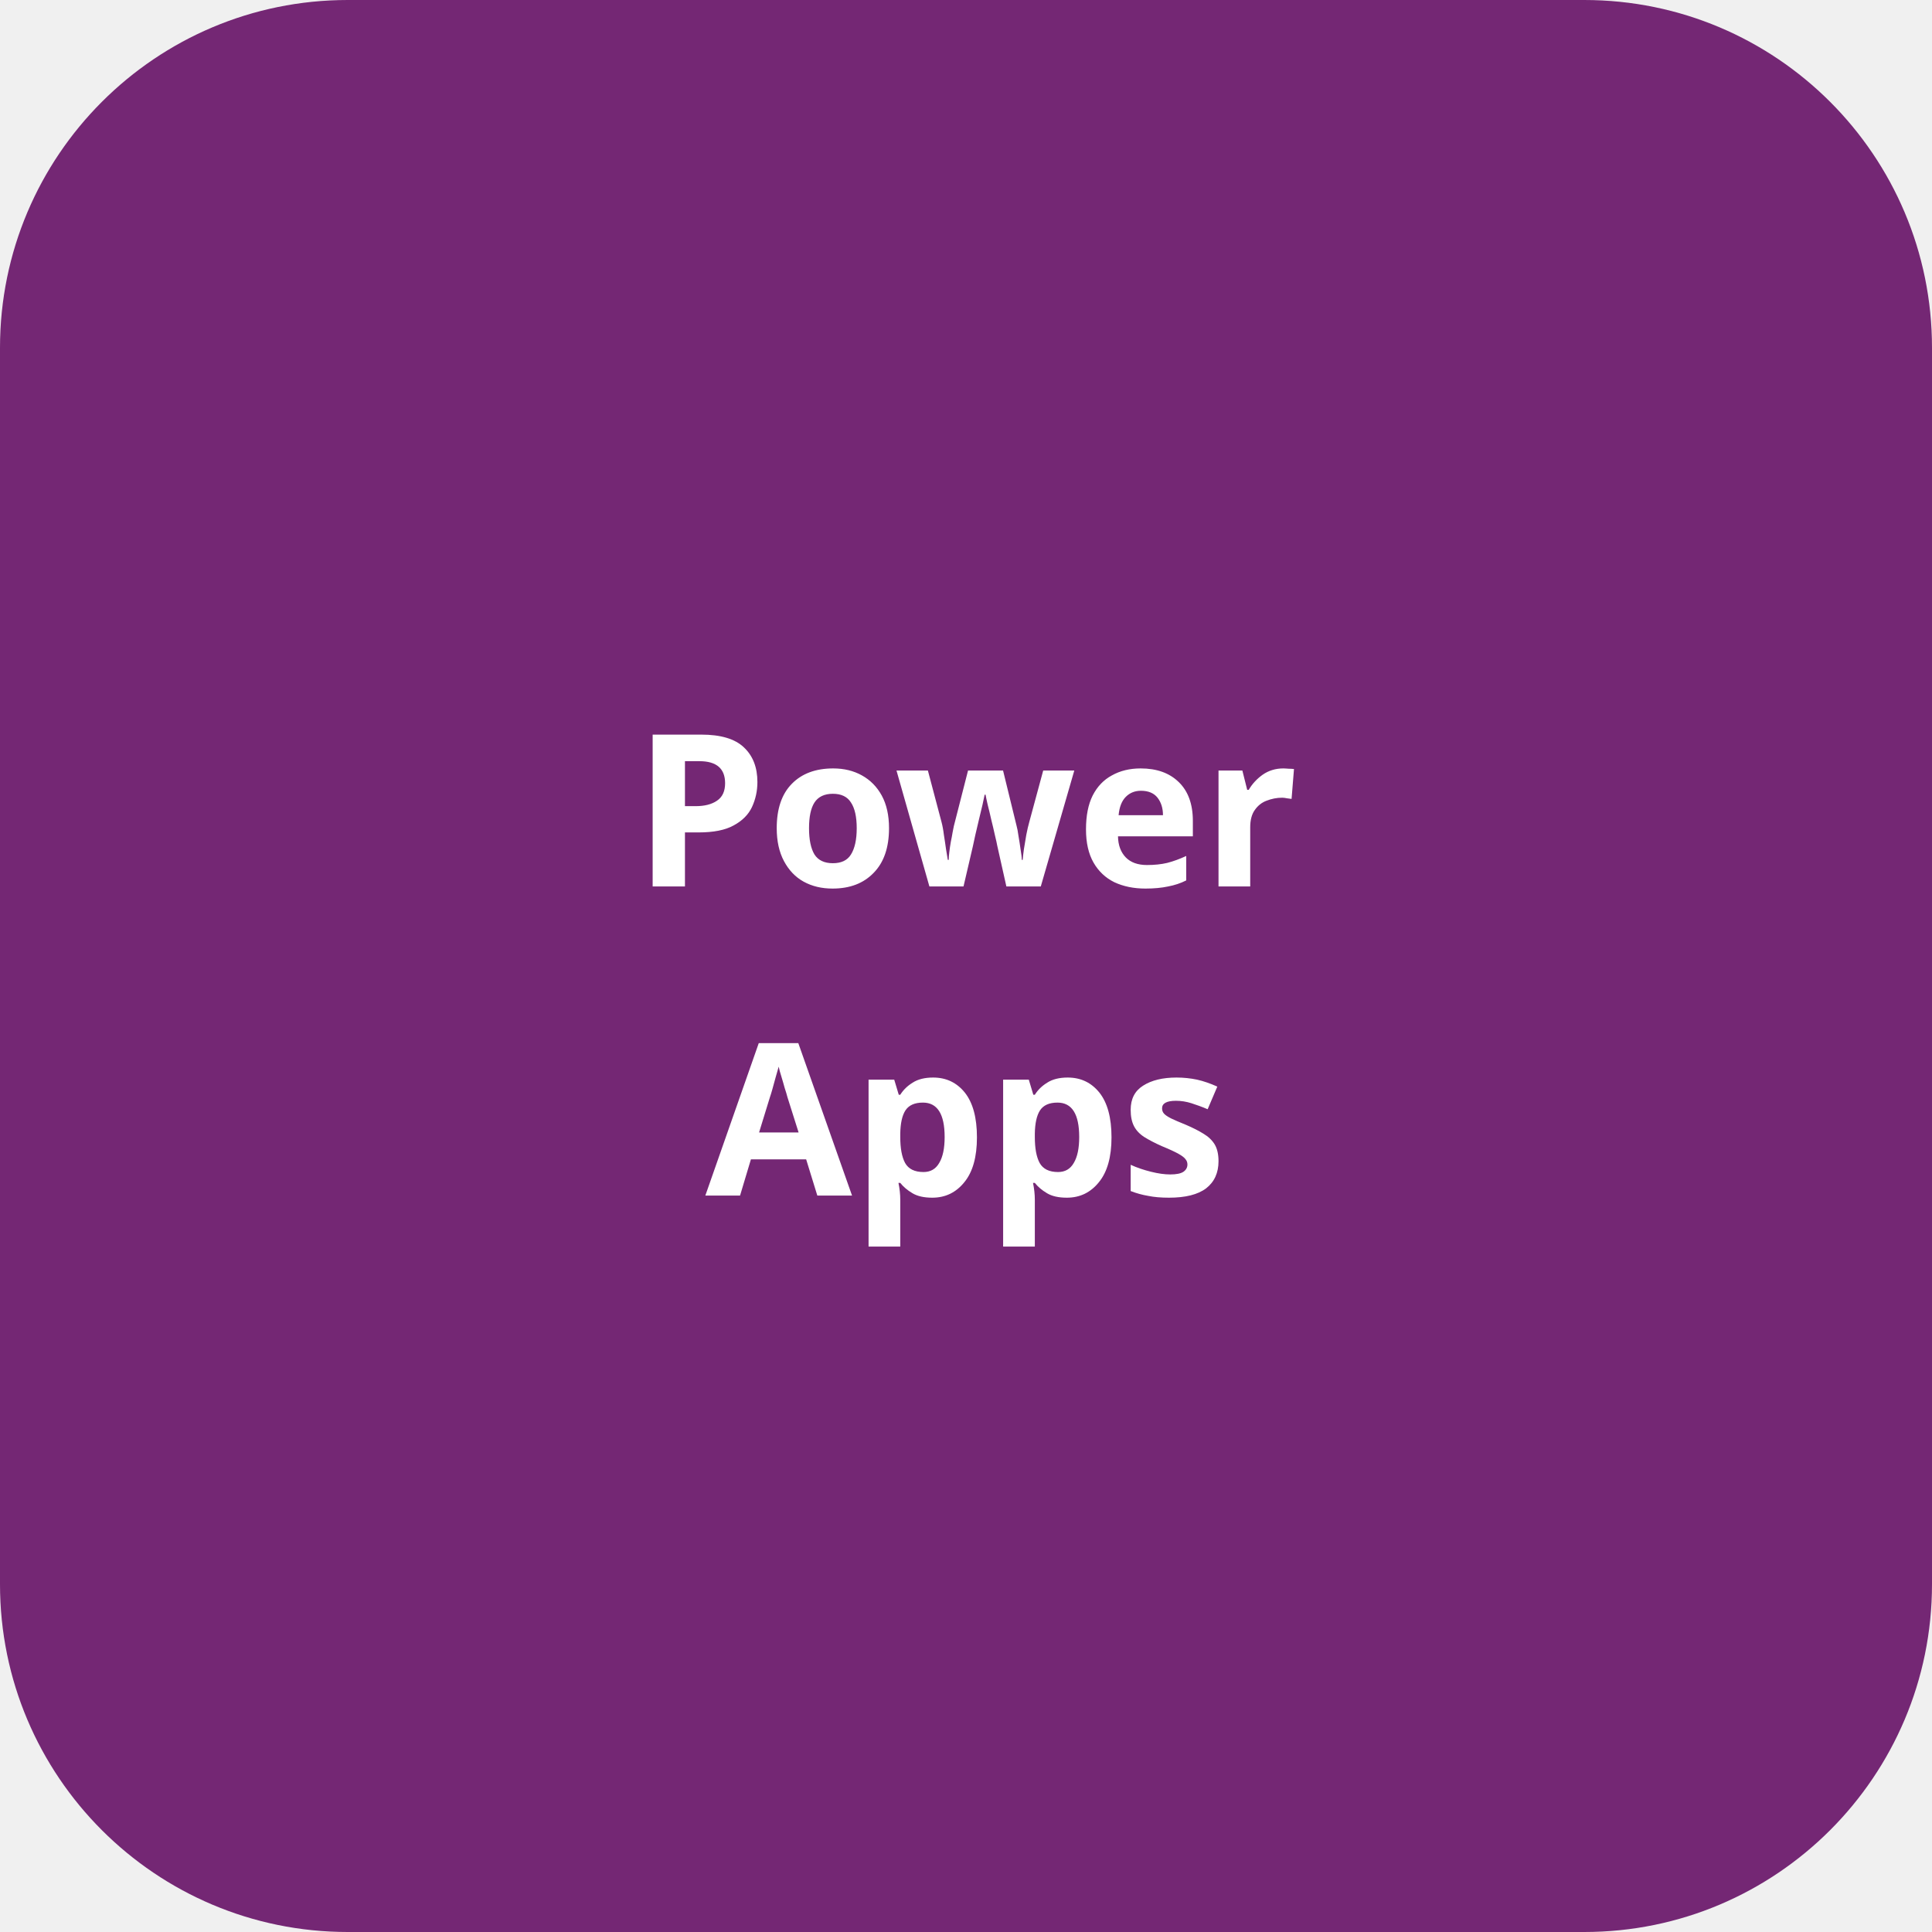
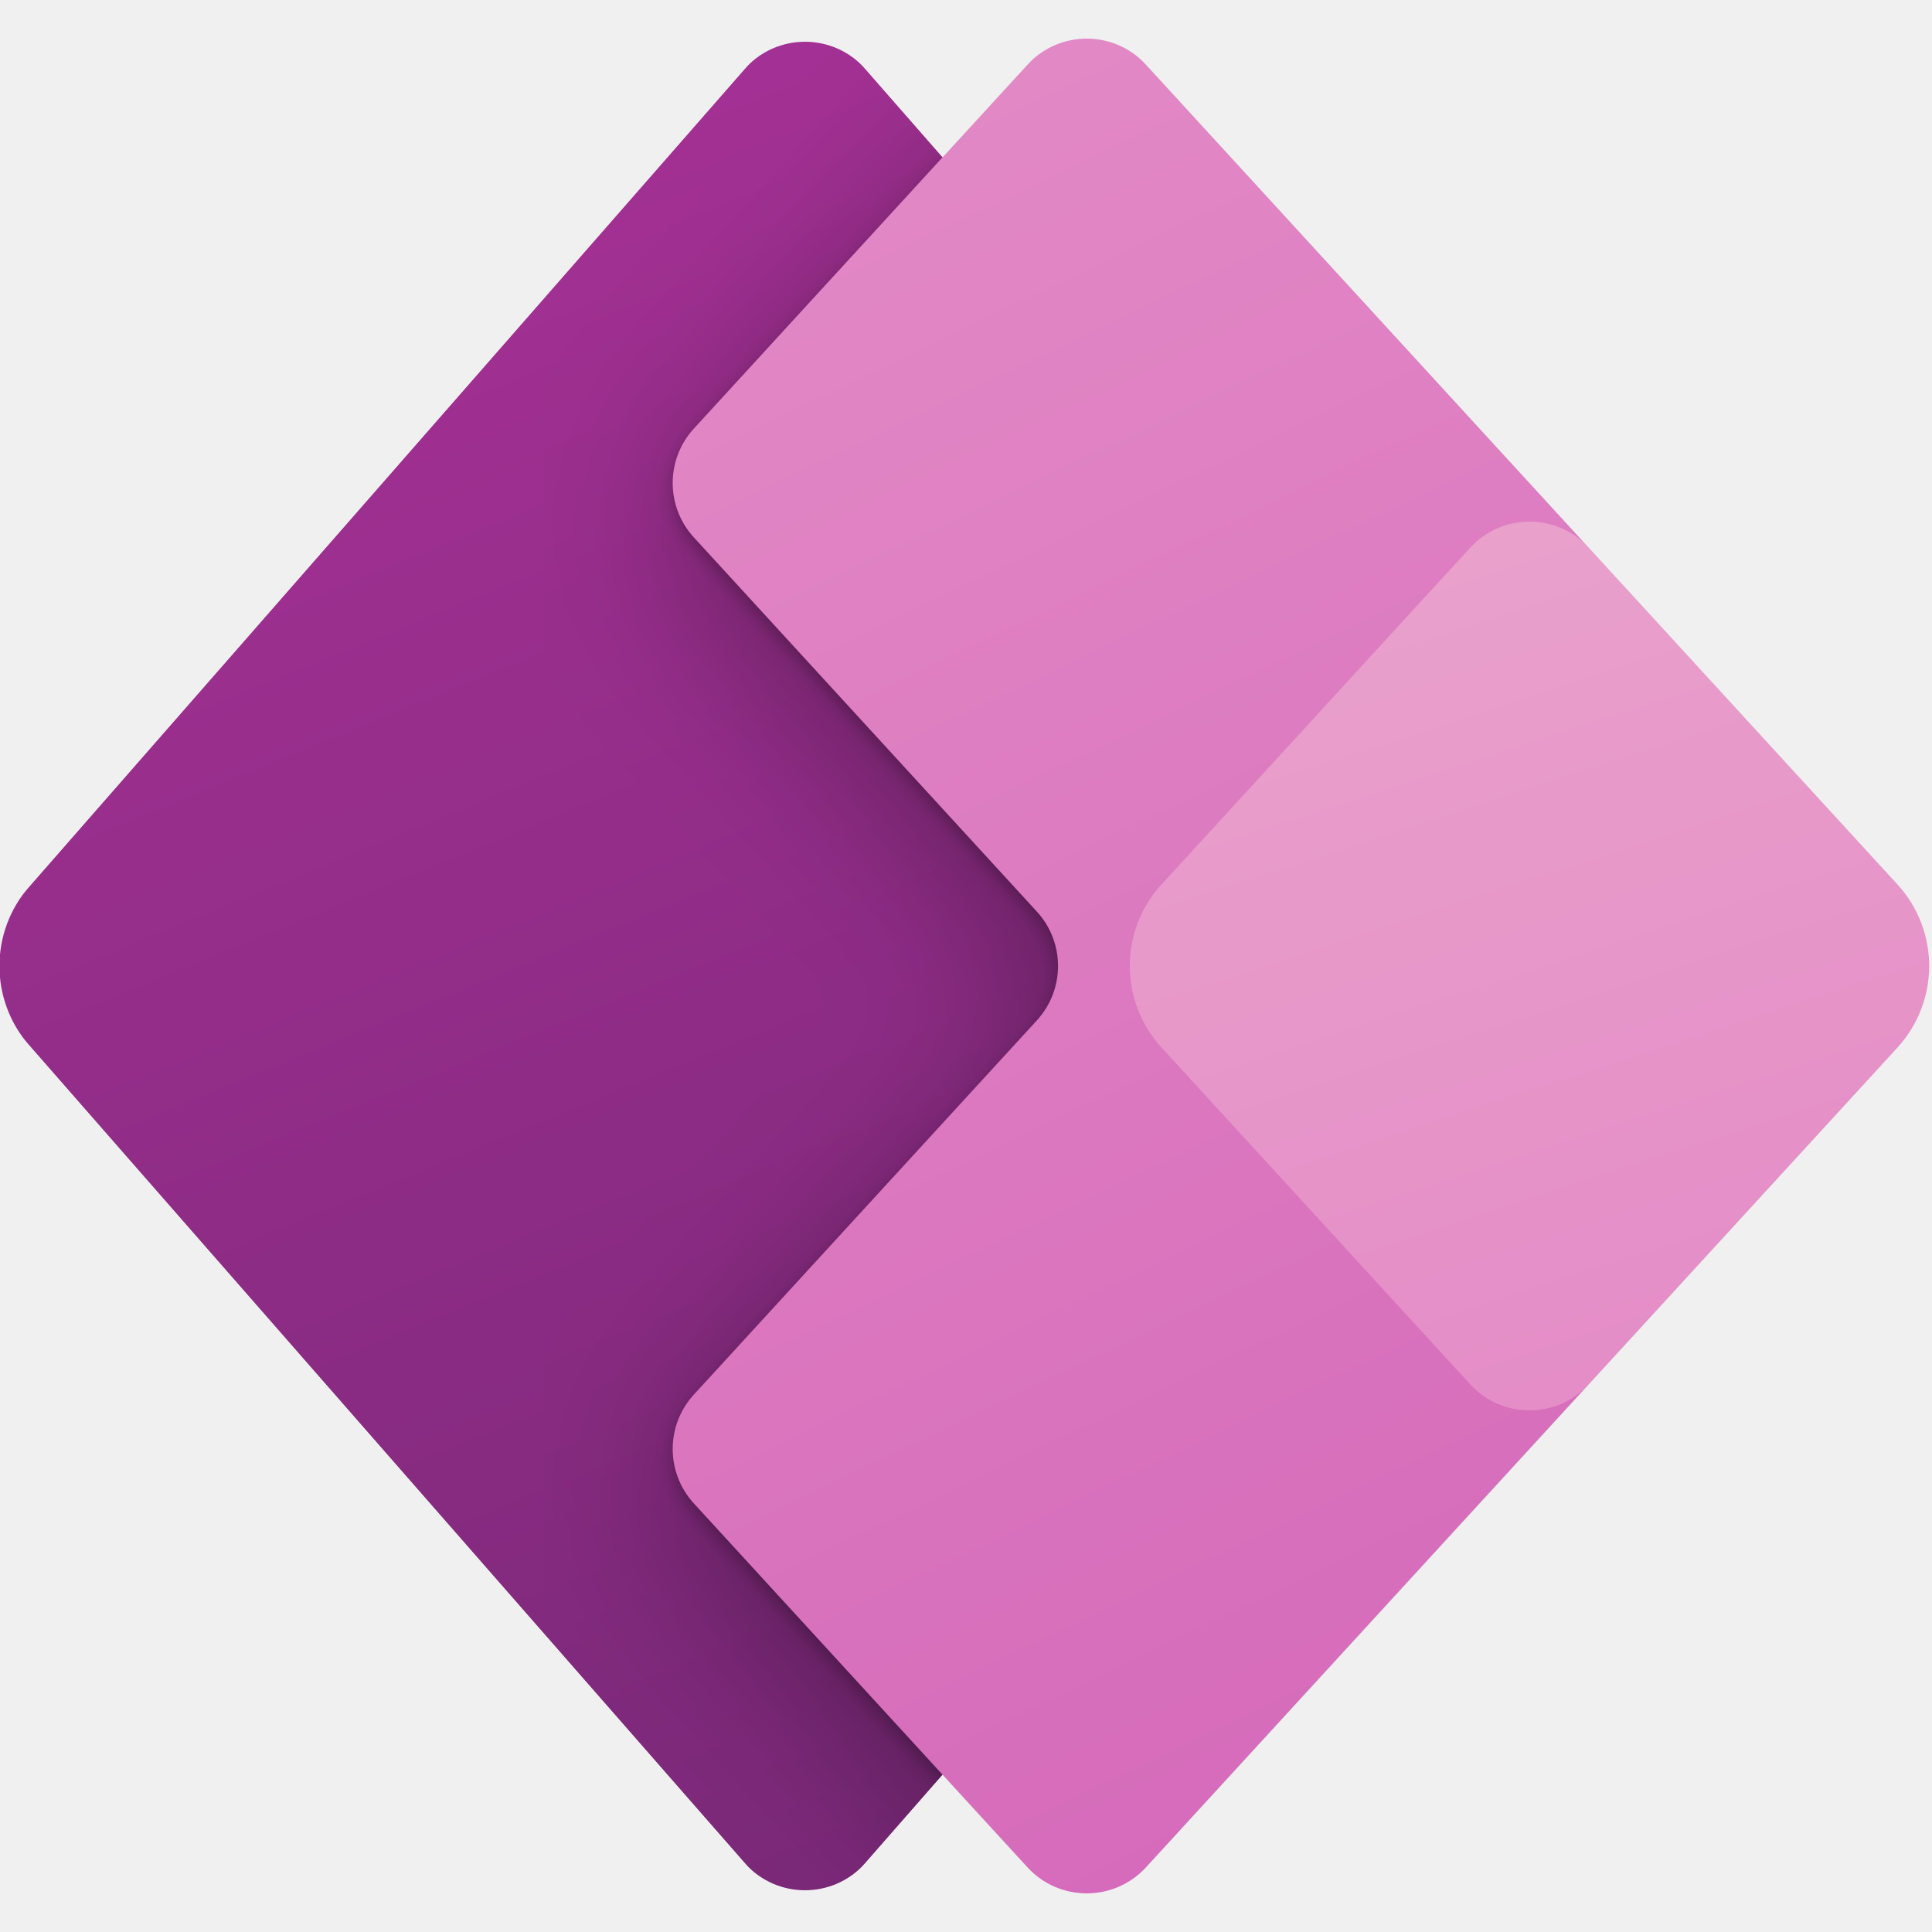
- <svg xmlns="http://www.w3.org/2000/svg" viewBox="0 0 100 100">
-   <rect width="100" height="100" rx="18" ry="18" fill="#742774" />
-   <text x="50" y="42" dominant-baseline="middle" text-anchor="middle" font-family="system-ui, sans-serif" font-weight="700" font-size="11" fill="white">Power</text>
-   <text x="50" y="58" dominant-baseline="middle" text-anchor="middle" font-family="system-ui, sans-serif" font-weight="700" font-size="11" fill="white">Apps</text>
+ <svg xmlns="http://www.w3.org/2000/svg" width="96" height="96" viewBox="0 0 96 96" fill="none">
+   <defs>
+     <filter id="filter0_f">
+       <feFlood flood-opacity="0" result="BackgroundImageFix" />
+       <feBlend mode="normal" in="SourceGraphic" in2="BackgroundImageFix" result="shape" />
+       <feGaussianBlur stdDeviation="4" result="effect1_foregroundBlur" />
+     </filter>
+     <filter id="filter1_f">
+       <feFlood flood-opacity="0" result="BackgroundImageFix" />
+       <feBlend mode="normal" in="SourceGraphic" in2="BackgroundImageFix" result="shape" />
+       <feGaussianBlur stdDeviation="0.38" result="effect1_foregroundBlur" />
+     </filter>
+     <linearGradient id="paint0_linear" x1="71" y1="96" x2="15" y2="-41" gradientUnits="userSpaceOnUse">
+       <stop stop-color="#742774" />
+       <stop offset="1" stop-color="#BB35A4" />
+     </linearGradient>
+     <linearGradient id="paint1_linear" x1="32" y1="0" x2="78" y2="96" gradientUnits="userSpaceOnUse">
+       <stop stop-color="#E48CC7" />
+       <stop offset="1" stop-color="#D467B9" />
+     </linearGradient>
+     <linearGradient id="paint2_linear" x1="62" y1="29" x2="76" y2="72" gradientUnits="userSpaceOnUse">
+       <stop stop-color="#E9A1CB" />
+       <stop offset="1" stop-color="#E48CC7" />
+     </linearGradient>
+     <clipPath id="clip0">
+       <rect width="96" height="96" fill="white" />
+     </clipPath>
+     <clipPath id="clip1">
+       <rect width="96" height="96" fill="white" />
+     </clipPath>
+     <clipPath id="clip2">
+       <rect width="96" height="96" fill="white" transform="translate(0 0.00012207)" />
+     </clipPath>
+   </defs>
+   <g clip-path="url(#clip0)">
+     <g clip-path="url(#clip1)">
+       <g clip-path="url(#clip2)">
+         <mask id="mask0" mask-type="alpha" maskUnits="userSpaceOnUse" x="-1" y="1" width="97" height="94">
+           <path d="M1.457 44.049C-0.522 46.311 -0.522 49.689 1.457 51.951L36.99 92.56C38.583 94.381 41.417 94.381 43.01 92.56L46.837 88.187L51.05 92.783C52.636 94.513 55.362 94.513 56.948 92.783L94.282 52.054C96.385 49.76 96.385 46.24 94.282 43.946L56.948 3.217C55.362 1.487 52.636 1.487 51.05 3.217L46.837 7.813L43.01 3.44C41.417 1.619 38.583 1.619 36.99 3.44L1.457 44.049Z" fill="white" />
+         </mask>
+         <g mask="url(#mask0)">
+           <path d="M40 96L-2 48L40 0L82 48L40 96Z" fill="url(#paint0_linear)" />
+           <g filter="url(#filter0_f)">
+             <path d="M53.999 2L97.999 50L53.999 98L34.477 76.703C33.075 75.174 33.075 72.826 34.477 71.297L51.521 52.703C52.923 51.174 52.923 48.826 51.521 47.297L34.477 28.703C33.075 27.174 33.075 24.826 34.477 23.297L53.999 2Z" fill="black" fill-opacity="0.32" />
+           </g>
+           <g filter="url(#filter1_f)">
+             <path d="M53.999 0.38L97.999 48.38L53.999 96.38L34.477 75.083C33.075 73.554 33.075 71.207 34.477 69.677L51.521 51.083C52.923 49.554 52.923 47.206 51.521 45.677L34.477 27.083C33.075 25.554 33.075 23.206 34.477 21.677L53.999 0.38Z" fill="black" fill-opacity="0.24" />
+           </g>
+           <path d="M53.999 0L97.999 48L53.999 96L34.477 74.703C33.075 73.174 33.075 70.826 34.477 69.297L51.521 50.703C52.923 49.174 52.923 46.826 51.521 45.297L34.477 26.703C33.075 25.174 33.075 22.826 34.477 21.297L53.999 0Z" fill="url(#paint1_linear)" />
+           <path d="M73.051 27.217C74.637 25.487 77.363 25.487 78.949 27.217L98 48L78.949 68.783C77.363 70.513 74.637 70.513 73.051 68.783L57.717 52.054C55.614 49.76 55.614 46.24 57.717 43.946L73.051 27.217Z" fill="url(#paint2_linear)" />
+         </g>
+       </g>
+     </g>
+   </g>
</svg>
